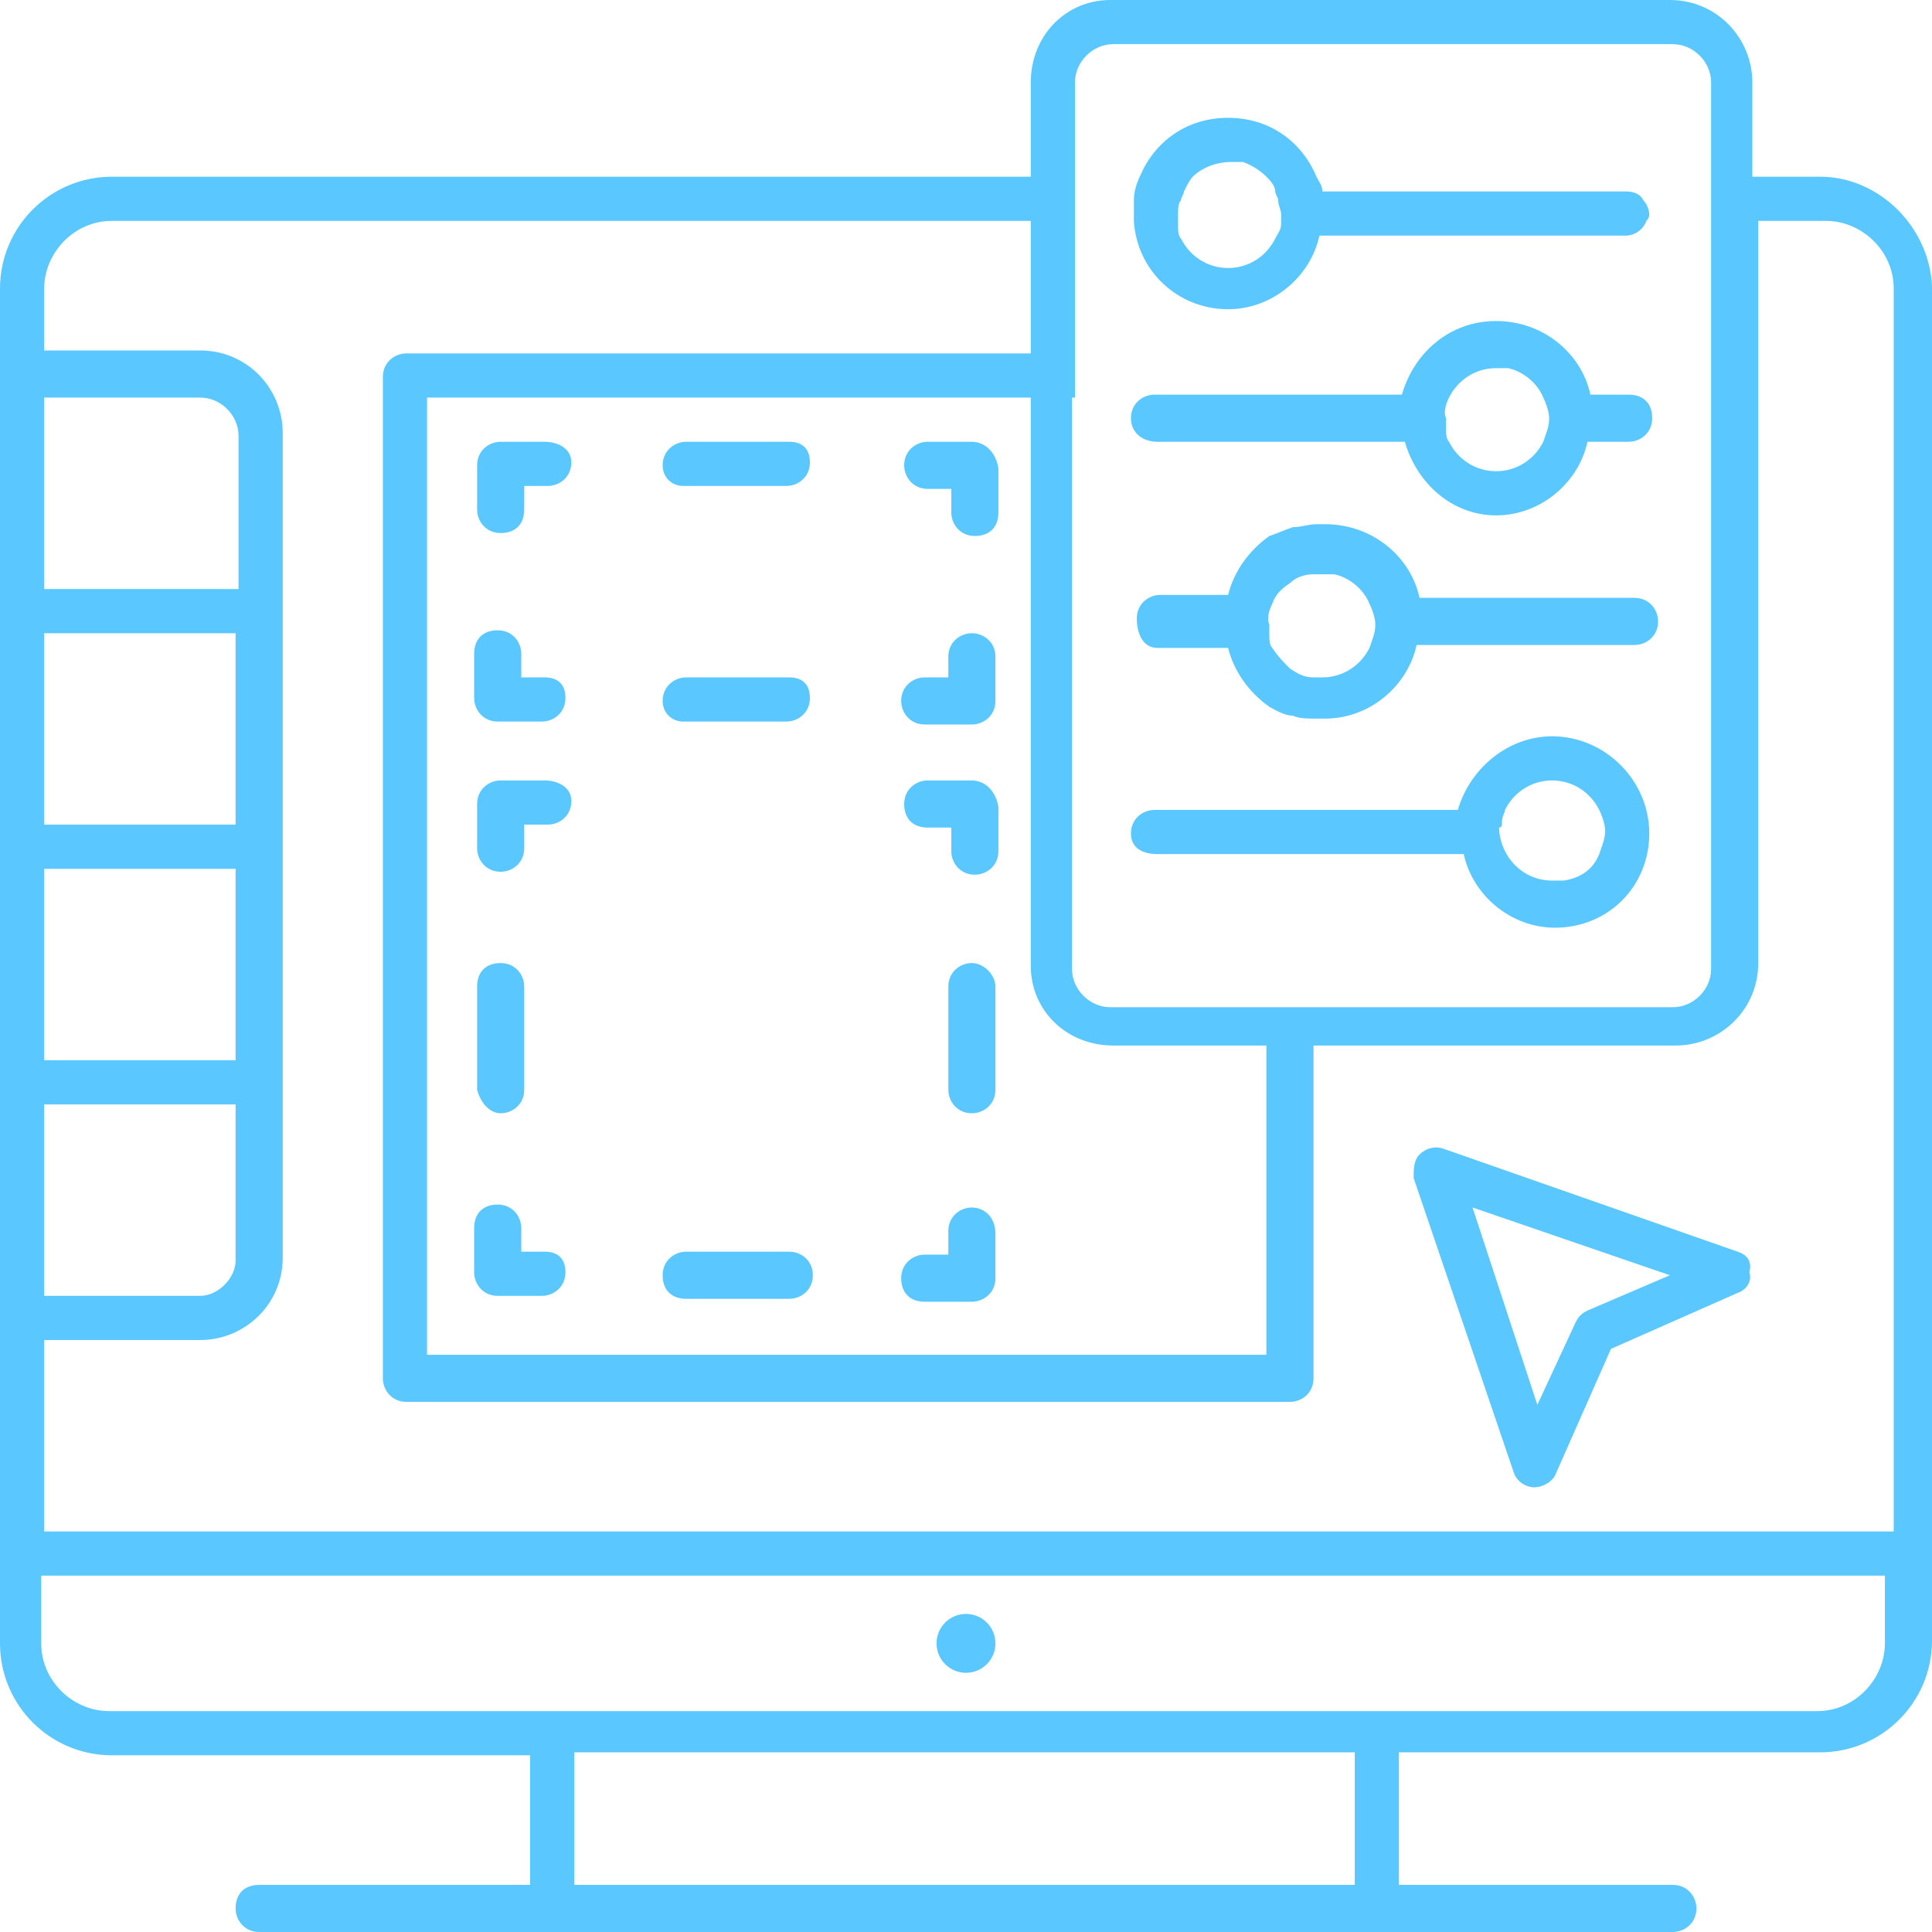
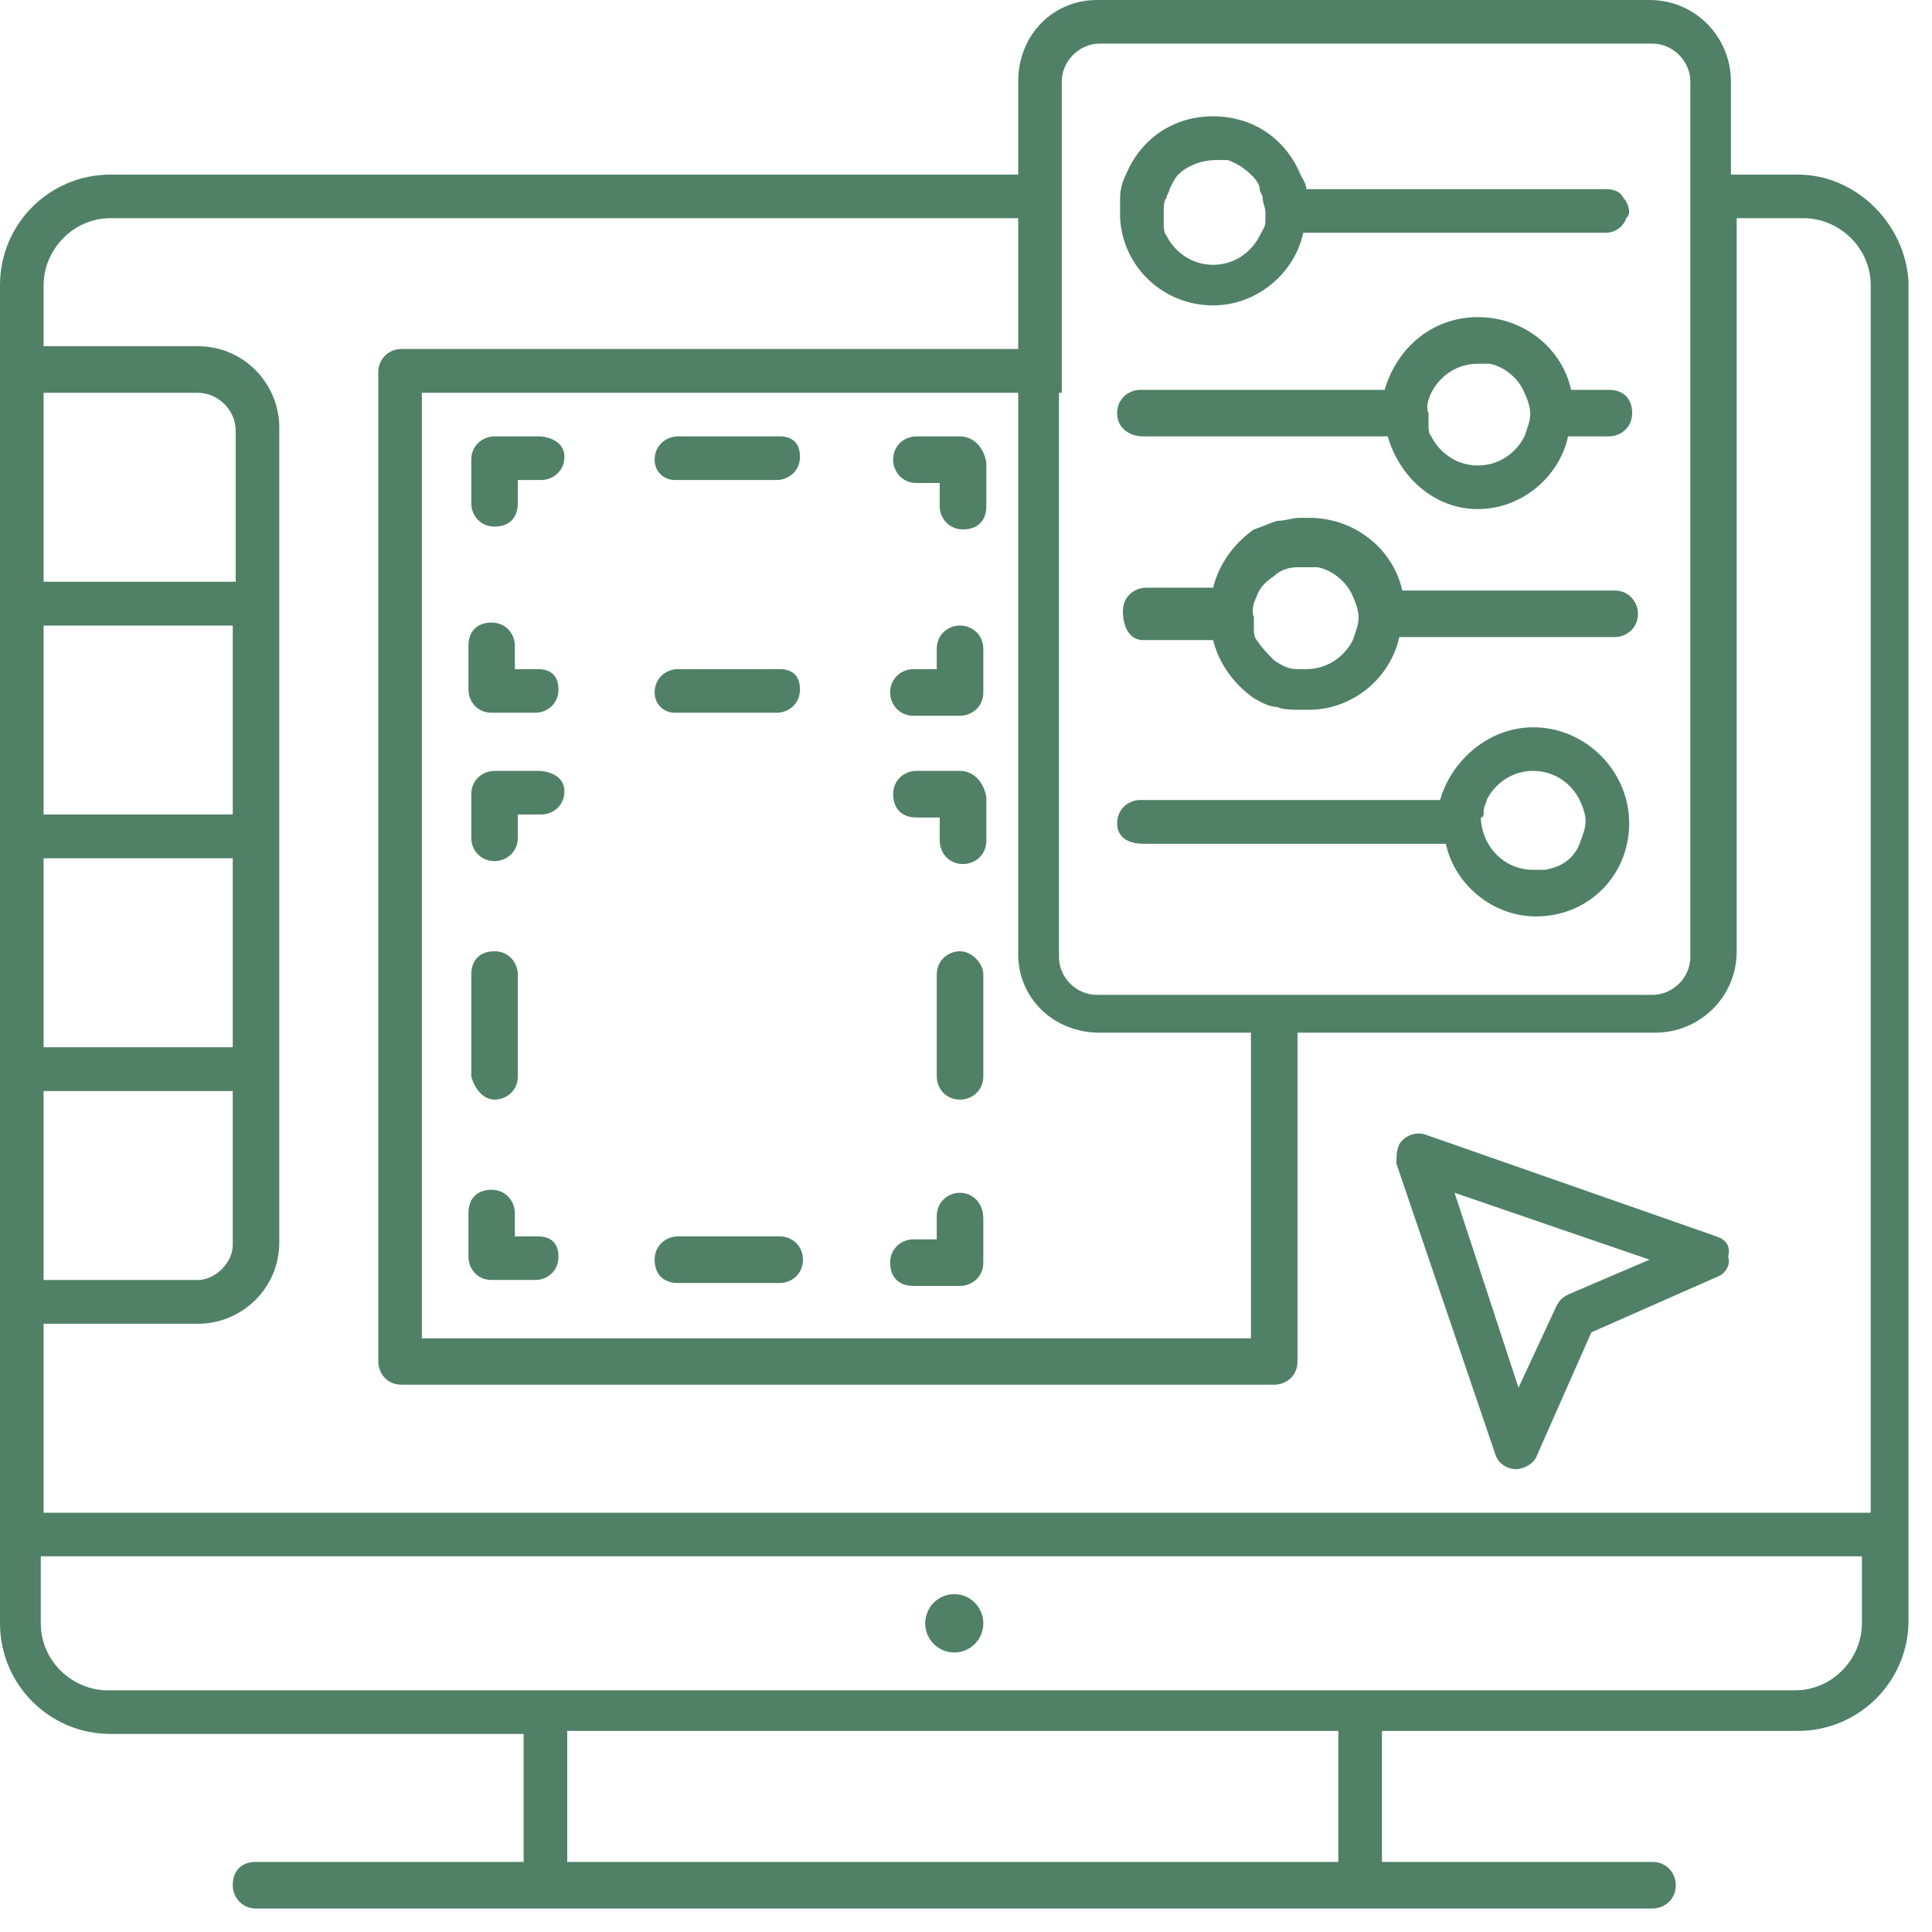
- <svg xmlns="http://www.w3.org/2000/svg" width="80" height="80" viewBox="0 0 80 80" fill="none">
-   <path d="M75.366 7.317H72.561V3.415C72.561 1.585 71.098 0 69.146 0H45.976C44.146 0 42.683 1.463 42.683 3.415V7.317H4.634C2.073 7.317 0 9.39 0 11.951V15.61V25.366V35.122V44.878V54.634V64.39V68.049C0 70.61 2.073 72.683 4.634 72.683H21.951V78.049H10.732C10.122 78.049 9.756 78.415 9.756 79.024C9.756 79.512 10.122 80 10.732 80H22.927H57.073H69.268C69.756 80 70.244 79.634 70.244 79.024C70.244 78.537 69.878 78.049 69.268 78.049H57.927V72.561H75.366C77.927 72.561 80 70.488 80 67.927V64.268V11.829C79.878 9.39 77.805 7.317 75.366 7.317ZM44.512 16.463V15.488V14.634V9.146V8.293V7.317V3.415C44.512 2.561 45.244 1.829 46.098 1.829H69.268C70.122 1.829 70.854 2.561 70.854 3.415V7.317V8.293V9.268V40.122C70.854 40.976 70.122 41.707 69.268 41.707H54.268H53.293H52.439H45.976C45.122 41.707 44.39 40.976 44.39 40.122V16.463H44.512ZM46.098 43.293H52.439V56.098H17.683V16.463H42.683V40C42.683 41.829 44.146 43.293 46.098 43.293ZM1.829 16.463H8.293C9.146 16.463 9.878 17.195 9.878 18.049V24.39H1.829V16.463ZM1.829 26.22H9.756V34.146H1.829V26.22ZM1.829 35.976H9.756V43.902H1.829V35.976ZM1.829 45.732H9.756V52.195C9.756 52.927 9.024 53.658 8.293 53.658H1.829V45.732ZM56.098 78.049H23.78V72.561H56.098V78.049ZM78.049 68.049C78.049 69.512 76.829 70.854 75.244 70.854H56.951H22.805H4.512C3.049 70.854 1.707 69.634 1.707 68.049V65.244H78.049V68.049ZM78.049 63.415H1.829V55.488H8.293C10.122 55.488 11.707 54.024 11.707 52.073V44.756V35V25.244V17.927C11.707 16.098 10.244 14.512 8.293 14.512H1.829V11.951C1.829 10.488 3.049 9.146 4.634 9.146H42.683V14.634H16.829C16.341 14.634 15.854 15 15.854 15.61V57.073C15.854 57.561 16.22 58.049 16.829 58.049H53.415C53.902 58.049 54.39 57.683 54.39 57.073V43.293H69.39C71.219 43.293 72.805 41.829 72.805 39.878V9.146H75.61C77.073 9.146 78.415 10.366 78.415 11.951V63.415H78.049Z" fill="#5AC8FF" />
-   <path d="M40 69.268C40.673 69.268 41.219 68.722 41.219 68.049C41.219 67.375 40.673 66.829 40 66.829C39.326 66.829 38.78 67.375 38.78 68.049C38.78 68.722 39.326 69.268 40 69.268Z" fill="#5AC8FF" />
-   <path d="M46.951 8.902C46.951 9.024 46.951 9.024 46.951 9.146C47.073 11.22 48.78 12.805 50.854 12.805C52.683 12.805 54.268 11.463 54.634 9.756H67.317C67.683 9.756 68.049 9.512 68.171 9.146C68.293 9.024 68.293 8.902 68.293 8.902C68.293 8.659 68.171 8.415 68.049 8.293C67.927 8.049 67.683 7.927 67.317 7.927H54.756C54.756 7.683 54.634 7.561 54.512 7.317C53.902 5.854 52.561 4.878 50.854 4.878C49.146 4.878 47.805 5.854 47.195 7.317C47.073 7.561 46.951 7.927 46.951 8.293C46.951 8.415 46.951 8.659 46.951 8.902C46.951 8.78 46.951 8.78 46.951 8.902C46.951 8.78 46.951 8.78 46.951 8.902ZM48.902 8.293C48.902 8.171 49.024 8.049 49.024 7.927C49.146 7.683 49.268 7.439 49.39 7.317C49.756 6.951 50.366 6.707 50.976 6.707C51.097 6.707 51.219 6.707 51.463 6.707C51.829 6.829 52.195 7.073 52.439 7.317C52.561 7.439 52.805 7.683 52.805 7.927C52.805 8.049 52.927 8.171 52.927 8.293C52.927 8.537 53.049 8.659 53.049 8.902C53.049 9.024 53.049 9.146 53.049 9.268C53.049 9.512 52.927 9.634 52.805 9.878C52.439 10.61 51.707 11.098 50.854 11.098C50 11.098 49.268 10.61 48.902 9.878C48.78 9.756 48.78 9.512 48.78 9.39C48.78 9.39 48.78 9.39 48.78 9.268C48.78 9.146 48.78 9.024 48.78 8.902C48.78 8.659 48.78 8.415 48.902 8.293Z" fill="#5AC8FF" />
-   <path d="M47.928 18.293H52.44H53.415H54.391H58.172C58.659 20 60.123 21.341 61.952 21.341C63.781 21.341 65.367 20 65.733 18.293H67.44C67.928 18.293 68.415 17.927 68.415 17.317C68.415 16.707 68.05 16.341 67.44 16.341H65.855C65.489 14.634 63.903 13.293 61.952 13.293C60.001 13.293 58.537 14.634 58.05 16.341H54.269H53.294H52.44H47.806C47.318 16.341 46.83 16.707 46.83 17.317C46.83 17.927 47.318 18.293 47.928 18.293ZM60.001 16.463C60.367 15.732 61.098 15.244 61.952 15.244C62.074 15.244 62.196 15.244 62.44 15.244C63.05 15.366 63.659 15.854 63.903 16.463C64.025 16.707 64.147 17.073 64.147 17.317C64.147 17.683 64.025 17.927 63.903 18.293C63.537 19.024 62.806 19.512 61.952 19.512C61.098 19.512 60.367 19.024 60.001 18.293C59.879 18.171 59.879 17.927 59.879 17.805C59.879 17.683 59.879 17.561 59.879 17.317C59.757 17.073 59.879 16.707 60.001 16.463Z" fill="#5AC8FF" />
-   <path d="M47.926 26.829H50.853C51.097 27.805 51.706 28.659 52.56 29.268C52.804 29.39 53.17 29.634 53.536 29.634C53.78 29.756 54.145 29.756 54.511 29.756C54.633 29.756 54.755 29.756 54.877 29.756C56.706 29.756 58.292 28.415 58.658 26.707H67.682C68.17 26.707 68.658 26.341 68.658 25.732C68.658 25.244 68.292 24.756 67.682 24.756H58.78C58.414 23.049 56.828 21.707 54.877 21.707C54.755 21.707 54.633 21.707 54.511 21.707C54.145 21.707 53.901 21.829 53.536 21.829C53.17 21.951 52.926 22.073 52.56 22.195C51.706 22.805 51.097 23.659 50.853 24.634H48.048C47.56 24.634 47.072 25 47.072 25.61C47.072 26.22 47.316 26.829 47.926 26.829ZM52.682 25C52.804 24.634 53.048 24.39 53.414 24.146C53.658 23.902 54.023 23.78 54.389 23.78C54.511 23.78 54.633 23.78 54.755 23.78C54.877 23.78 54.999 23.78 55.243 23.78C55.853 23.902 56.462 24.39 56.706 25C56.828 25.244 56.95 25.61 56.95 25.854C56.95 26.22 56.828 26.463 56.706 26.829C56.341 27.561 55.609 28.049 54.755 28.049C54.633 28.049 54.511 28.049 54.389 28.049C54.023 28.049 53.78 27.927 53.414 27.683C53.17 27.439 52.926 27.195 52.682 26.829C52.56 26.707 52.56 26.463 52.56 26.341C52.56 26.22 52.56 26.098 52.56 25.854C52.438 25.61 52.56 25.244 52.682 25Z" fill="#5AC8FF" />
-   <path d="M47.928 35.366H52.44H53.415H54.391H60.611C60.976 37.073 62.562 38.415 64.391 38.415C66.586 38.415 68.293 36.707 68.293 34.512C68.293 32.317 66.464 30.488 64.269 30.488C62.44 30.488 60.855 31.829 60.367 33.537H54.147H53.172H52.44H47.806C47.318 33.537 46.83 33.902 46.83 34.512C46.83 35.122 47.318 35.366 47.928 35.366ZM62.196 34.024C62.196 34.024 62.196 33.902 62.196 34.024C62.196 33.781 62.318 33.658 62.318 33.537C62.684 32.805 63.415 32.317 64.269 32.317C65.123 32.317 65.855 32.805 66.22 33.537C66.342 33.781 66.464 34.146 66.464 34.39C66.464 34.756 66.342 35 66.22 35.366C65.976 35.976 65.489 36.342 64.757 36.463C64.635 36.463 64.513 36.463 64.269 36.463C63.415 36.463 62.684 35.976 62.318 35.244C62.196 35 62.074 34.634 62.074 34.268C62.196 34.268 62.196 34.146 62.196 34.024Z" fill="#5AC8FF" />
-   <path d="M71.951 51.829L59.756 47.561C59.39 47.439 59.024 47.561 58.78 47.805C58.536 48.049 58.536 48.415 58.536 48.781L62.682 60.976C62.804 61.342 63.17 61.585 63.536 61.585C63.902 61.585 64.268 61.342 64.39 61.097L66.707 55.854L71.951 53.537C72.317 53.415 72.561 53.049 72.439 52.683C72.561 52.195 72.317 51.951 71.951 51.829ZM65.731 54.268C65.487 54.39 65.365 54.512 65.243 54.756L63.658 58.171L60.975 50L69.146 52.805L65.731 54.268Z" fill="#5AC8FF" />
-   <path d="M40.244 32.317H38.415C37.927 32.317 37.44 32.683 37.44 33.293C37.44 33.902 37.805 34.268 38.415 34.268H39.391V35.244C39.391 35.732 39.757 36.219 40.366 36.219C40.854 36.219 41.342 35.854 41.342 35.244V33.415C41.22 32.683 40.732 32.317 40.244 32.317Z" fill="#5AC8FF" />
-   <path d="M22.561 32.317H20.732C20.244 32.317 19.756 32.683 19.756 33.293V35.122C19.756 35.61 20.122 36.098 20.732 36.098C21.219 36.098 21.707 35.732 21.707 35.122V34.146H22.683C23.171 34.146 23.658 33.781 23.658 33.171C23.658 32.561 23.049 32.317 22.561 32.317Z" fill="#5AC8FF" />
-   <path d="M20.732 46.098C21.219 46.098 21.707 45.732 21.707 45.122V40.854C21.707 40.366 21.341 39.878 20.732 39.878C20.122 39.878 19.756 40.244 19.756 40.854V45.122C19.878 45.61 20.244 46.098 20.732 46.098Z" fill="#5AC8FF" />
-   <path d="M22.561 51.829H21.585V50.854C21.585 50.366 21.219 49.878 20.609 49.878C20 49.878 19.634 50.244 19.634 50.854V52.683C19.634 53.171 20 53.658 20.609 53.658H22.439C22.927 53.658 23.414 53.293 23.414 52.683C23.414 52.073 23.048 51.829 22.561 51.829Z" fill="#5AC8FF" />
-   <path d="M32.683 51.829H28.415C27.927 51.829 27.439 52.195 27.439 52.805C27.439 53.415 27.805 53.781 28.415 53.781H32.683C33.171 53.781 33.659 53.415 33.659 52.805C33.659 52.195 33.171 51.829 32.683 51.829Z" fill="#5AC8FF" />
-   <path d="M40.243 50C39.755 50 39.268 50.366 39.268 50.976V51.951H38.292C37.804 51.951 37.316 52.317 37.316 52.927C37.316 53.537 37.682 53.902 38.292 53.902H40.243C40.731 53.902 41.219 53.537 41.219 52.927V51.098C41.219 50.366 40.731 50 40.243 50Z" fill="#5AC8FF" />
-   <path d="M40.244 39.878C39.756 39.878 39.269 40.244 39.269 40.854V45.122C39.269 45.61 39.634 46.098 40.244 46.098C40.732 46.098 41.22 45.732 41.22 45.122V40.854C41.22 40.366 40.732 39.878 40.244 39.878Z" fill="#5AC8FF" />
-   <path d="M40.243 26.22C39.755 26.22 39.268 26.585 39.268 27.195V28.049H38.292C37.804 28.049 37.316 28.415 37.316 29.024C37.316 29.512 37.682 30 38.292 30H40.243C40.731 30 41.219 29.634 41.219 29.024V27.195C41.219 26.585 40.731 26.22 40.243 26.22Z" fill="#5AC8FF" />
-   <path d="M40.244 18.293H38.415C37.927 18.293 37.44 18.659 37.44 19.268C37.44 19.756 37.805 20.244 38.415 20.244H39.391V21.22C39.391 21.707 39.757 22.195 40.366 22.195C40.976 22.195 41.342 21.829 41.342 21.22V19.39C41.22 18.659 40.732 18.293 40.244 18.293Z" fill="#5AC8FF" />
-   <path d="M28.293 20.122H32.561C33.049 20.122 33.537 19.756 33.537 19.146C33.537 18.537 33.171 18.293 32.683 18.293H28.415C27.927 18.293 27.439 18.659 27.439 19.268C27.439 19.756 27.805 20.122 28.293 20.122Z" fill="#5AC8FF" />
-   <path d="M22.561 18.293H20.732C20.244 18.293 19.756 18.659 19.756 19.268V21.098C19.756 21.585 20.122 22.073 20.732 22.073C21.341 22.073 21.707 21.707 21.707 21.098V20.122H22.683C23.171 20.122 23.658 19.756 23.658 19.146C23.658 18.537 23.049 18.293 22.561 18.293Z" fill="#5AC8FF" />
-   <path d="M22.561 28.049H21.585V27.073C21.585 26.585 21.219 26.098 20.609 26.098C20 26.098 19.634 26.463 19.634 27.073V28.902C19.634 29.39 20 29.878 20.609 29.878H22.439C22.927 29.878 23.414 29.512 23.414 28.902C23.414 28.293 23.048 28.049 22.561 28.049Z" fill="#5AC8FF" />
-   <path d="M28.293 29.878H32.561C33.049 29.878 33.537 29.512 33.537 28.902C33.537 28.293 33.171 28.049 32.683 28.049H28.415C27.927 28.049 27.439 28.415 27.439 29.024C27.439 29.512 27.805 29.878 28.293 29.878Z" fill="#5AC8FF" />
+ <svg xmlns="http://www.w3.org/2000/svg" width="54" zoomAndPan="magnify" viewBox="0 0 40.5 40.5" height="54" preserveAspectRatio="xMidYMid meet" version="1.0">
+   <defs>
+     <clipPath id="e656c940c3">
+       <path d="M 0 0 L 40.008 0 L 40.008 40.008 L 0 40.008 Z M 0 0 " clip-rule="nonzero" />
+     </clipPath>
+   </defs>
+   <g clip-path="url(#e656c940c3)">
+     <path fill="#508167" d="M 37.688 3.66 L 36.285 3.66 L 36.285 1.707 C 36.285 0.793 35.555 0 34.578 0 L 22.992 0 C 22.078 0 21.344 0.73 21.344 1.707 L 21.344 3.66 L 2.316 3.66 C 1.035 3.66 0 4.695 0 5.977 L 0 34.031 C 0 35.309 1.035 36.348 2.316 36.348 L 10.977 36.348 L 10.977 39.031 L 5.367 39.031 C 5.062 39.031 4.879 39.215 4.879 39.52 C 4.879 39.762 5.062 40.008 5.367 40.008 L 34.641 40.008 C 34.883 40.008 35.129 39.824 35.129 39.52 C 35.129 39.273 34.945 39.031 34.641 39.031 L 28.969 39.031 L 28.969 36.285 L 37.688 36.285 C 38.969 36.285 40.008 35.25 40.008 33.969 L 40.008 5.914 C 39.945 4.695 38.91 3.66 37.688 3.66 Z M 22.258 8.234 L 22.258 1.707 C 22.258 1.281 22.625 0.914 23.051 0.914 L 34.641 0.914 C 35.066 0.914 35.434 1.281 35.434 1.707 L 35.434 20.062 C 35.434 20.492 35.066 20.855 34.641 20.855 L 22.992 20.855 C 22.562 20.855 22.199 20.492 22.199 20.062 L 22.199 8.234 Z M 23.051 21.648 L 26.223 21.648 L 26.223 28.055 L 8.844 28.055 L 8.844 8.234 L 21.344 8.234 L 21.344 20.004 C 21.344 20.918 22.078 21.648 23.051 21.648 Z M 0.914 8.234 L 4.148 8.234 C 4.574 8.234 4.941 8.598 4.941 9.027 L 4.941 12.195 L 0.914 12.195 Z M 0.914 13.113 L 4.879 13.113 L 4.879 17.074 L 0.914 17.074 Z M 0.914 17.992 L 4.879 17.992 L 4.879 21.953 L 0.914 21.953 Z M 0.914 22.871 L 4.879 22.871 L 4.879 26.102 C 4.879 26.469 4.512 26.832 4.148 26.832 L 0.914 26.832 Z M 28.055 39.031 L 11.891 39.031 L 11.891 36.285 L 28.055 36.285 Z M 39.031 34.031 C 39.031 34.762 38.422 35.434 37.629 35.434 L 2.258 35.434 C 1.523 35.434 0.855 34.824 0.855 34.031 L 0.855 32.625 L 39.031 32.625 Z M 39.031 31.711 L 0.914 31.711 L 0.914 27.75 L 4.148 27.75 C 5.062 27.75 5.855 27.016 5.855 26.039 L 5.855 8.965 C 5.855 8.051 5.121 7.258 4.148 7.258 L 0.914 7.258 L 0.914 5.977 C 0.914 5.246 1.523 4.574 2.316 4.574 L 21.344 4.574 L 21.344 7.316 L 8.414 7.316 C 8.172 7.316 7.93 7.5 7.93 7.805 L 7.93 28.539 C 7.93 28.785 8.109 29.027 8.414 29.027 L 26.711 29.027 C 26.957 29.027 27.199 28.848 27.199 28.539 L 27.199 21.648 L 34.699 21.648 C 35.613 21.648 36.406 20.918 36.406 19.941 L 36.406 4.574 L 37.812 4.574 C 38.543 4.574 39.215 5.184 39.215 5.977 L 39.215 31.711 Z M 39.031 31.711 " fill-opacity="1" fill-rule="nonzero" />
+   </g>
+   <path fill="#508167" d="M 20.004 34.641 C 20.34 34.641 20.613 34.367 20.613 34.031 C 20.613 33.691 20.34 33.418 20.004 33.418 C 19.668 33.418 19.395 33.691 19.395 34.031 C 19.395 34.367 19.668 34.641 20.004 34.641 Z M 20.004 34.641 " fill-opacity="1" fill-rule="nonzero" />
+   <path fill="#508167" d="M 23.48 4.453 C 23.48 4.512 23.48 4.512 23.48 4.574 C 23.539 5.609 24.395 6.402 25.43 6.402 C 26.344 6.402 27.137 5.734 27.32 4.879 L 33.664 4.879 C 33.848 4.879 34.031 4.758 34.09 4.574 C 34.152 4.512 34.152 4.453 34.152 4.453 C 34.152 4.328 34.09 4.207 34.031 4.148 C 33.969 4.023 33.848 3.965 33.664 3.965 L 27.383 3.965 C 27.383 3.844 27.32 3.781 27.262 3.66 C 26.957 2.926 26.285 2.438 25.43 2.438 C 24.578 2.438 23.906 2.926 23.602 3.66 C 23.539 3.781 23.48 3.965 23.48 4.148 C 23.48 4.207 23.48 4.328 23.48 4.453 C 23.48 4.391 23.48 4.391 23.48 4.453 C 23.48 4.391 23.48 4.391 23.48 4.453 Z M 24.453 4.148 C 24.453 4.086 24.516 4.023 24.516 3.965 C 24.578 3.844 24.637 3.719 24.699 3.66 C 24.883 3.477 25.188 3.355 25.492 3.355 C 25.551 3.355 25.613 3.355 25.734 3.355 C 25.918 3.414 26.102 3.539 26.223 3.66 C 26.285 3.719 26.406 3.844 26.406 3.965 C 26.406 4.023 26.469 4.086 26.469 4.148 C 26.469 4.27 26.527 4.328 26.527 4.453 C 26.527 4.512 26.527 4.574 26.527 4.637 C 26.527 4.758 26.469 4.816 26.406 4.941 C 26.223 5.305 25.859 5.551 25.43 5.551 C 25.004 5.551 24.637 5.305 24.453 4.941 C 24.395 4.879 24.395 4.758 24.395 4.695 C 24.395 4.695 24.395 4.695 24.395 4.637 C 24.395 4.574 24.395 4.512 24.395 4.453 C 24.395 4.328 24.395 4.207 24.453 4.148 Z M 24.453 4.148 " fill-opacity="1" fill-rule="nonzero" />
+   <path fill="#508167" d="M 23.969 9.148 L 29.09 9.148 C 29.336 10 30.066 10.672 30.98 10.672 C 31.895 10.672 32.688 10 32.871 9.148 L 33.727 9.148 C 33.969 9.148 34.215 8.965 34.215 8.66 C 34.215 8.355 34.031 8.172 33.727 8.172 L 32.934 8.172 C 32.75 7.316 31.957 6.648 30.98 6.648 C 30.004 6.648 29.273 7.316 29.027 8.172 L 23.906 8.172 C 23.664 8.172 23.418 8.355 23.418 8.66 C 23.418 8.965 23.664 9.148 23.969 9.148 Z M 30.004 8.234 C 30.188 7.867 30.555 7.625 30.98 7.625 C 31.043 7.625 31.102 7.625 31.227 7.625 C 31.531 7.684 31.836 7.93 31.957 8.234 C 32.016 8.355 32.078 8.539 32.078 8.66 C 32.078 8.844 32.016 8.965 31.957 9.148 C 31.773 9.512 31.406 9.758 30.98 9.758 C 30.555 9.758 30.188 9.512 30.004 9.148 C 29.945 9.086 29.945 8.965 29.945 8.902 C 29.945 8.844 29.945 8.781 29.945 8.66 C 29.883 8.539 29.945 8.355 30.004 8.234 Z M 30.004 8.234 " fill-opacity="1" fill-rule="nonzero" />
+   <path fill="#508167" d="M 23.965 13.418 L 25.43 13.418 C 25.551 13.906 25.855 14.332 26.285 14.637 C 26.406 14.699 26.59 14.82 26.773 14.82 C 26.895 14.879 27.078 14.879 27.262 14.879 C 27.32 14.879 27.383 14.879 27.441 14.879 C 28.359 14.879 29.148 14.211 29.332 13.355 L 33.848 13.355 C 34.09 13.355 34.336 13.172 34.336 12.867 C 34.336 12.625 34.152 12.379 33.848 12.379 L 29.395 12.379 C 29.211 11.527 28.418 10.855 27.441 10.855 C 27.383 10.855 27.32 10.855 27.262 10.855 C 27.078 10.855 26.953 10.918 26.773 10.918 C 26.59 10.977 26.469 11.039 26.285 11.098 C 25.855 11.402 25.551 11.832 25.43 12.32 L 24.027 12.32 C 23.785 12.32 23.539 12.5 23.539 12.809 C 23.539 13.113 23.66 13.418 23.965 13.418 Z M 26.344 12.5 C 26.406 12.32 26.527 12.195 26.711 12.074 C 26.832 11.953 27.016 11.891 27.199 11.891 C 27.262 11.891 27.32 11.891 27.383 11.891 C 27.441 11.891 27.504 11.891 27.625 11.891 C 27.93 11.953 28.234 12.195 28.359 12.5 C 28.418 12.625 28.48 12.809 28.48 12.93 C 28.48 13.113 28.418 13.234 28.359 13.418 C 28.176 13.781 27.809 14.027 27.383 14.027 C 27.32 14.027 27.262 14.027 27.199 14.027 C 27.016 14.027 26.895 13.965 26.711 13.844 C 26.59 13.723 26.469 13.602 26.344 13.418 C 26.285 13.355 26.285 13.234 26.285 13.172 C 26.285 13.113 26.285 13.051 26.285 12.93 C 26.223 12.809 26.285 12.625 26.344 12.5 Z M 26.344 12.5 " fill-opacity="1" fill-rule="nonzero" />
+   <path fill="#508167" d="M 23.969 17.688 L 30.309 17.688 C 30.492 18.539 31.285 19.211 32.199 19.211 C 33.297 19.211 34.152 18.355 34.152 17.258 C 34.152 16.16 33.238 15.246 32.141 15.246 C 31.227 15.246 30.434 15.918 30.188 16.77 L 23.906 16.77 C 23.664 16.77 23.418 16.953 23.418 17.258 C 23.418 17.562 23.664 17.688 23.969 17.688 Z M 31.102 17.016 C 31.102 17.016 31.102 16.953 31.102 17.016 C 31.102 16.895 31.164 16.832 31.164 16.77 C 31.348 16.406 31.711 16.16 32.141 16.16 C 32.566 16.16 32.934 16.406 33.113 16.77 C 33.176 16.895 33.238 17.074 33.238 17.199 C 33.238 17.379 33.176 17.504 33.113 17.688 C 32.992 17.992 32.75 18.172 32.383 18.234 C 32.324 18.234 32.262 18.234 32.141 18.234 C 31.711 18.234 31.348 17.992 31.164 17.625 C 31.102 17.504 31.043 17.32 31.043 17.137 C 31.102 17.137 31.102 17.074 31.102 17.016 Z M 31.102 17.016 " fill-opacity="1" fill-rule="nonzero" />
+   <path fill="#508167" d="M 35.98 25.918 L 29.883 23.785 C 29.699 23.723 29.516 23.785 29.395 23.906 C 29.273 24.027 29.273 24.211 29.273 24.395 L 31.348 30.492 C 31.406 30.676 31.59 30.797 31.773 30.797 C 31.957 30.797 32.141 30.676 32.199 30.555 L 33.359 27.93 L 35.98 26.773 C 36.164 26.711 36.285 26.527 36.227 26.344 C 36.285 26.102 36.164 25.98 35.98 25.918 Z M 32.871 27.137 C 32.75 27.199 32.688 27.262 32.625 27.383 L 31.832 29.09 L 30.492 25.004 L 34.578 26.406 Z M 32.871 27.137 " fill-opacity="1" fill-rule="nonzero" />
+   <path fill="#508167" d="M 20.125 16.16 L 19.211 16.16 C 18.965 16.16 18.723 16.344 18.723 16.648 C 18.723 16.953 18.906 17.137 19.211 17.137 L 19.699 17.137 L 19.699 17.625 C 19.699 17.867 19.883 18.113 20.188 18.113 C 20.43 18.113 20.676 17.93 20.676 17.625 L 20.676 16.711 C 20.613 16.344 20.371 16.16 20.125 16.16 Z M 20.125 16.16 " fill-opacity="1" fill-rule="nonzero" />
+   <path fill="#508167" d="M 11.281 16.16 L 10.367 16.16 C 10.125 16.16 9.879 16.344 9.879 16.648 L 9.879 17.562 C 9.879 17.809 10.062 18.051 10.367 18.051 C 10.609 18.051 10.855 17.867 10.855 17.562 L 10.855 17.074 L 11.344 17.074 C 11.586 17.074 11.832 16.895 11.832 16.586 C 11.832 16.281 11.527 16.16 11.281 16.16 Z M 11.281 16.16 " fill-opacity="1" fill-rule="nonzero" />
+   <path fill="#508167" d="M 10.367 23.051 C 10.609 23.051 10.855 22.871 10.855 22.562 L 10.855 20.43 C 10.855 20.188 10.672 19.941 10.367 19.941 C 10.062 19.941 9.879 20.125 9.879 20.43 L 9.879 22.562 C 9.941 22.809 10.125 23.051 10.367 23.051 Z M 10.367 23.051 " fill-opacity="1" fill-rule="nonzero" />
+   <path fill="#508167" d="M 11.281 25.918 L 10.793 25.918 L 10.793 25.43 C 10.793 25.188 10.609 24.941 10.305 24.941 C 10 24.941 9.82 25.125 9.82 25.43 L 9.82 26.344 C 9.82 26.59 10 26.832 10.305 26.832 L 11.223 26.832 C 11.465 26.832 11.707 26.652 11.707 26.344 C 11.707 26.039 11.527 25.918 11.281 25.918 Z M 11.281 25.918 " fill-opacity="1" fill-rule="nonzero" />
+   <path fill="#508167" d="M 16.344 25.918 L 14.211 25.918 C 13.965 25.918 13.723 26.102 13.723 26.406 C 13.723 26.711 13.906 26.895 14.211 26.895 L 16.344 26.895 C 16.59 26.895 16.832 26.711 16.832 26.406 C 16.832 26.102 16.59 25.918 16.344 25.918 Z M 16.344 25.918 " fill-opacity="1" fill-rule="nonzero" />
+   <path fill="#508167" d="M 20.125 25.004 C 19.879 25.004 19.637 25.188 19.637 25.492 L 19.637 25.98 L 19.148 25.98 C 18.906 25.98 18.66 26.164 18.66 26.469 C 18.66 26.773 18.844 26.957 19.148 26.957 L 20.125 26.957 C 20.367 26.957 20.613 26.773 20.613 26.469 L 20.613 25.551 C 20.613 25.188 20.367 25.004 20.125 25.004 Z M 20.125 25.004 " fill-opacity="1" fill-rule="nonzero" />
+   <path fill="#508167" d="M 20.125 19.941 C 19.883 19.941 19.637 20.125 19.637 20.43 L 19.637 22.562 C 19.637 22.809 19.82 23.051 20.125 23.051 C 20.367 23.051 20.613 22.871 20.613 22.562 L 20.613 20.43 C 20.613 20.188 20.367 19.941 20.125 19.941 Z M 20.125 19.941 " fill-opacity="1" fill-rule="nonzero" />
+   <path fill="#508167" d="M 20.125 13.113 C 19.879 13.113 19.637 13.293 19.637 13.602 L 19.637 14.027 L 19.148 14.027 C 18.906 14.027 18.66 14.211 18.66 14.516 C 18.66 14.758 18.844 15.004 19.148 15.004 L 20.125 15.004 C 20.367 15.004 20.613 14.82 20.613 14.516 L 20.613 13.602 C 20.613 13.293 20.367 13.113 20.125 13.113 Z M 20.125 13.113 " fill-opacity="1" fill-rule="nonzero" />
+   <path fill="#508167" d="M 20.125 9.148 L 19.211 9.148 C 18.965 9.148 18.723 9.332 18.723 9.637 C 18.723 9.879 18.906 10.125 19.211 10.125 L 19.699 10.125 L 19.699 10.613 C 19.699 10.855 19.883 11.098 20.188 11.098 C 20.492 11.098 20.676 10.918 20.676 10.613 L 20.676 9.695 C 20.613 9.332 20.371 9.148 20.125 9.148 Z M 20.125 9.148 " fill-opacity="1" fill-rule="nonzero" />
+   <path fill="#508167" d="M 14.148 10.062 L 16.281 10.062 C 16.527 10.062 16.77 9.879 16.77 9.574 C 16.77 9.27 16.59 9.148 16.344 9.148 L 14.211 9.148 C 13.965 9.148 13.723 9.332 13.723 9.637 C 13.723 9.879 13.906 10.062 14.148 10.062 Z M 14.148 10.062 " fill-opacity="1" fill-rule="nonzero" />
+   <path fill="#508167" d="M 11.281 9.148 L 10.367 9.148 C 10.125 9.148 9.879 9.332 9.879 9.637 L 9.879 10.551 C 9.879 10.793 10.062 11.039 10.367 11.039 C 10.672 11.039 10.855 10.855 10.855 10.551 L 10.855 10.062 L 11.344 10.062 C 11.586 10.062 11.832 9.879 11.832 9.574 C 11.832 9.27 11.527 9.148 11.281 9.148 Z M 11.281 9.148 " fill-opacity="1" fill-rule="nonzero" />
+   <path fill="#508167" d="M 11.281 14.027 L 10.793 14.027 L 10.793 13.539 C 10.793 13.293 10.609 13.051 10.305 13.051 C 10 13.051 9.82 13.234 9.82 13.539 L 9.82 14.453 C 9.82 14.699 10 14.941 10.305 14.941 L 11.223 14.941 C 11.465 14.941 11.707 14.758 11.707 14.453 C 11.707 14.148 11.527 14.027 11.281 14.027 Z M 11.281 14.027 " fill-opacity="1" fill-rule="nonzero" />
+   <path fill="#508167" d="M 14.148 14.941 L 16.281 14.941 C 16.527 14.941 16.77 14.758 16.77 14.453 C 16.77 14.148 16.59 14.027 16.344 14.027 L 14.211 14.027 C 13.965 14.027 13.723 14.211 13.723 14.516 C 13.723 14.758 13.906 14.941 14.148 14.941 Z M 14.148 14.941 " fill-opacity="1" fill-rule="nonzero" />
</svg>
